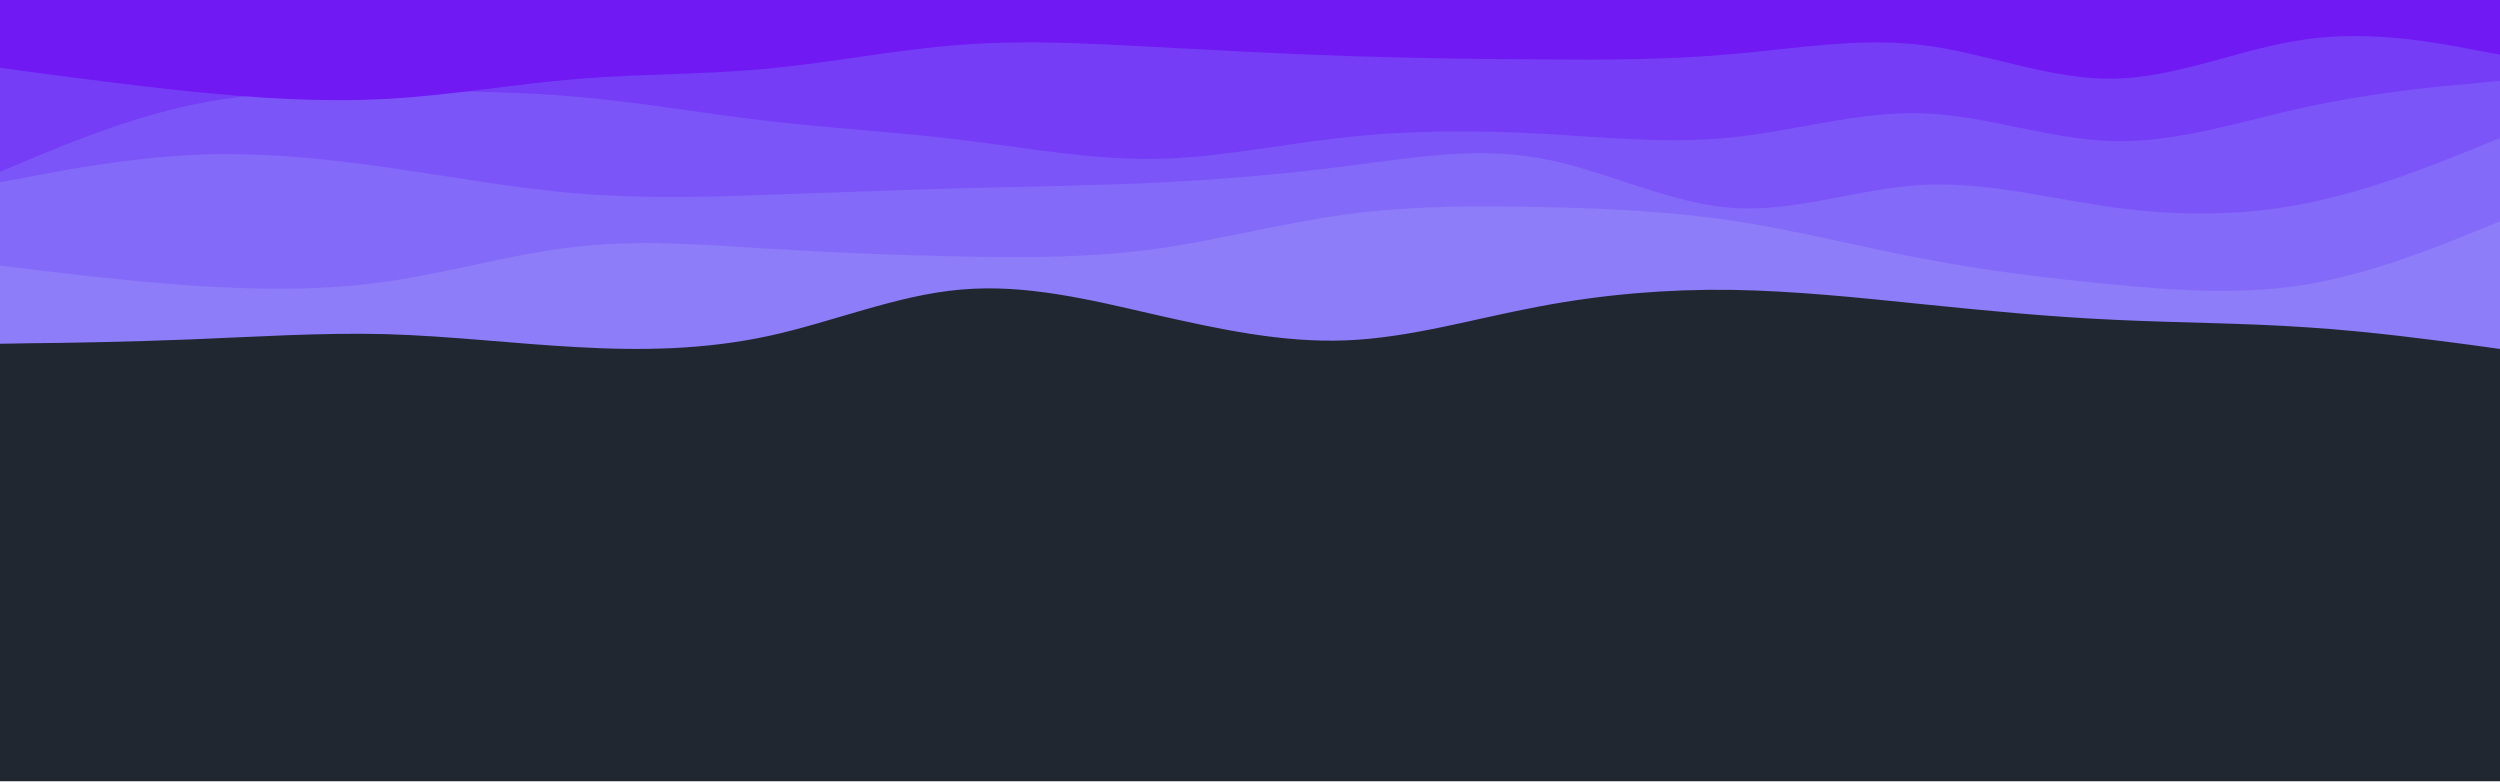
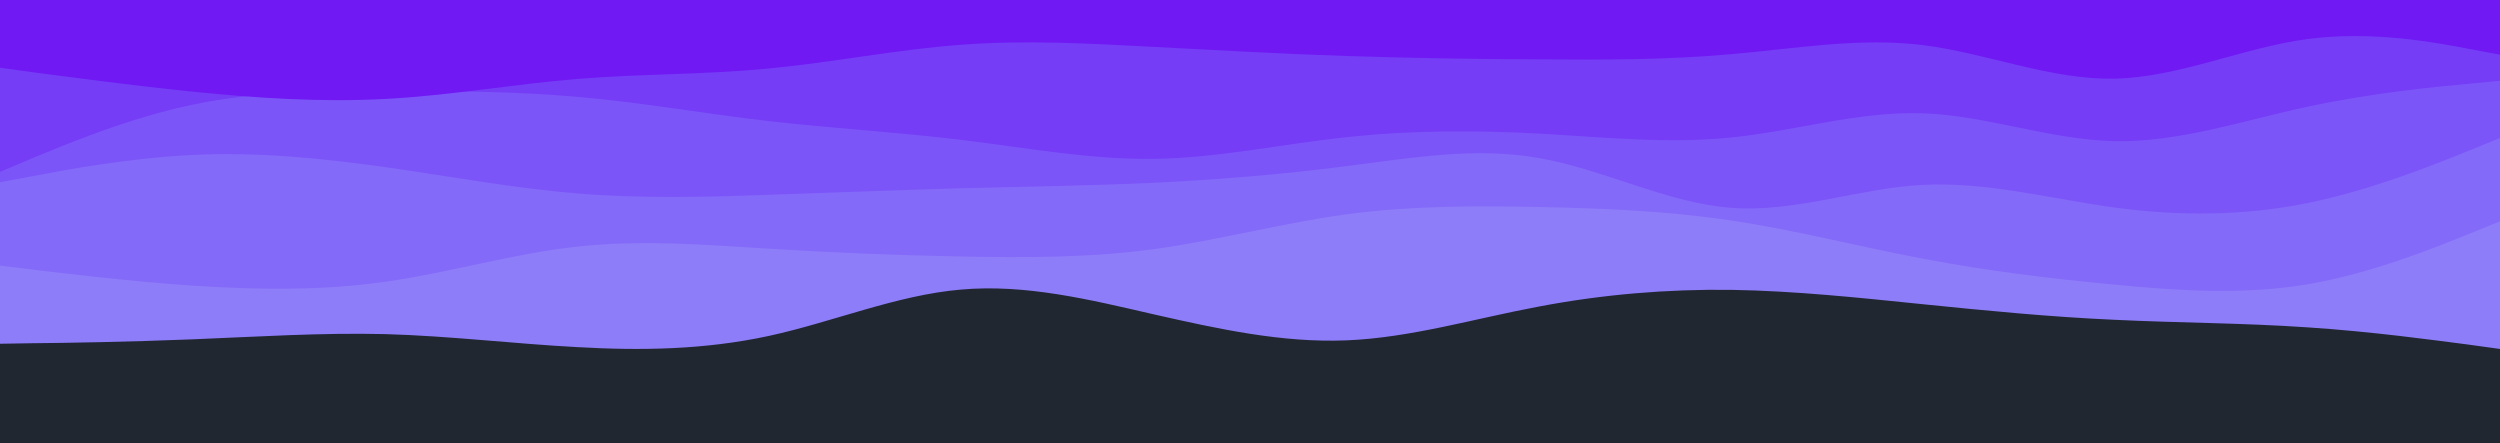
- <svg xmlns="http://www.w3.org/2000/svg" id="visual" viewBox="0 0 960 300" width="960" height="300" version="1.1">
-   <rect x="0" y="0" width="960" height="300" fill="#202731" />
-   <path d="M0 132L12.3 131.8C24.7 131.7 49.3 131.3 74 130.3C98.7 129.3 123.3 127.7 148 128.3C172.7 129 197.3 132 221.8 133.3C246.3 134.7 270.7 134.3 295.2 129C319.7 123.7 344.3 113.3 369 111.2C393.7 109 418.3 115 443 120.7C467.7 126.3 492.3 131.7 517 130.7C541.7 129.7 566.3 122.3 591 117.7C615.7 113 640.3 111 664.8 111.3C689.3 111.7 713.7 114.3 738.2 116.8C762.7 119.3 787.3 121.7 812 122.8C836.7 124 861.3 124 886 125.7C910.7 127.3 935.3 130.7 947.7 132.3L960 134L960 0L947.7 0C935.3 0 910.7 0 886 0C861.3 0 836.7 0 812 0C787.3 0 762.7 0 738.2 0C713.7 0 689.3 0 664.8 0C640.3 0 615.7 0 591 0C566.3 0 541.7 0 517 0C492.3 0 467.7 0 443 0C418.3 0 393.7 0 369 0C344.3 0 319.7 0 295.2 0C270.7 0 246.3 0 221.8 0C197.3 0 172.7 0 148 0C123.3 0 98.7 0 74 0C49.3 0 24.7 0 12.3 0L0 0Z" fill="#8e7df8" />
-   <path d="M0 102L12.3 103.5C24.7 105 49.3 108 74 109.7C98.7 111.3 123.3 111.7 148 108.2C172.7 104.7 197.3 97.3 221.8 94.7C246.3 92 270.7 94 295.2 95.5C319.7 97 344.3 98 369 98.5C393.7 99 418.3 99 443 95.7C467.7 92.3 492.3 85.7 517 82.3C541.7 79 566.3 79 591 79.5C615.7 80 640.3 81 664.8 84.7C689.3 88.3 713.7 94.7 738.2 99.3C762.7 104 787.3 107 812 109.3C836.7 111.7 861.3 113.3 886 109.2C910.7 105 935.3 95 947.7 90L960 85L960 0L947.7 0C935.3 0 910.7 0 886 0C861.3 0 836.7 0 812 0C787.3 0 762.7 0 738.2 0C713.7 0 689.3 0 664.8 0C640.3 0 615.7 0 591 0C566.3 0 541.7 0 517 0C492.3 0 467.7 0 443 0C418.3 0 393.7 0 369 0C344.3 0 319.7 0 295.2 0C270.7 0 246.3 0 221.8 0C197.3 0 172.7 0 148 0C123.3 0 98.7 0 74 0C49.3 0 24.7 0 12.3 0L0 0Z" fill="#846af9" />
-   <path d="M0 70L12.3 67.7C24.7 65.3 49.3 60.7 74 59.5C98.7 58.3 123.3 60.7 148 64.2C172.7 67.7 197.3 72.3 221.8 74.3C246.3 76.3 270.7 75.7 295.2 74.8C319.7 74 344.3 73 369 72.3C393.7 71.7 418.3 71.3 443 70.2C467.7 69 492.3 67 517 63.8C541.7 60.7 566.3 56.3 591 60.7C615.7 65 640.3 78 664.8 79.8C689.3 81.7 713.7 72.3 738.2 71C762.7 69.7 787.3 76.3 812 79.7C836.7 83 861.3 83 886 78C910.7 73 935.3 63 947.7 58L960 53L960 0L947.7 0C935.3 0 910.7 0 886 0C861.3 0 836.7 0 812 0C787.3 0 762.7 0 738.2 0C713.7 0 689.3 0 664.8 0C640.3 0 615.7 0 591 0C566.3 0 541.7 0 517 0C492.3 0 467.7 0 443 0C418.3 0 393.7 0 369 0C344.3 0 319.7 0 295.2 0C270.7 0 246.3 0 221.8 0C197.3 0 172.7 0 148 0C123.3 0 98.7 0 74 0C49.3 0 24.7 0 12.3 0L0 0Z" fill="#7c55f8" />
-   <path d="M0 66L12.3 60.8C24.7 55.7 49.3 45.3 74 40.2C98.7 35 123.3 35 148 35C172.7 35 197.3 35 221.8 37.2C246.3 39.3 270.7 43.7 295.2 46.5C319.7 49.3 344.3 50.7 369 53.7C393.7 56.7 418.3 61.3 443 61C467.7 60.7 492.3 55.3 517 52.7C541.7 50 566.3 50 591 51.3C615.7 52.7 640.3 55.3 664.8 52.8C689.3 50.3 713.7 42.7 738.2 43.5C762.7 44.3 787.3 53.7 812 54.2C836.7 54.7 861.3 46.3 886 41C910.7 35.7 935.3 33.3 947.7 32.2L960 31L960 0L947.7 0C935.3 0 910.7 0 886 0C861.3 0 836.7 0 812 0C787.3 0 762.7 0 738.2 0C713.7 0 689.3 0 664.8 0C640.3 0 615.7 0 591 0C566.3 0 541.7 0 517 0C492.3 0 467.7 0 443 0C418.3 0 393.7 0 369 0C344.3 0 319.7 0 295.2 0C270.7 0 246.3 0 221.8 0C197.3 0 172.7 0 148 0C123.3 0 98.7 0 74 0C49.3 0 24.7 0 12.3 0L0 0Z" fill="#753df6" />
-   <path d="M0 26L12.3 27.7C24.7 29.3 49.3 32.7 74 35.2C98.7 37.7 123.3 39.3 148 38C172.7 36.7 197.3 32.3 221.8 30.3C246.3 28.3 270.7 28.7 295.2 26.3C319.7 24 344.3 19 369 17.2C393.7 15.3 418.3 16.7 443 18C467.7 19.3 492.3 20.7 517 21.5C541.7 22.3 566.3 22.7 591 22.8C615.7 23 640.3 23 664.8 20.8C689.3 18.7 713.7 14.3 738.2 17.3C762.7 20.3 787.3 30.7 812 30.2C836.7 29.7 861.3 18.3 886 15C910.7 11.7 935.3 16.3 947.7 18.7L960 21L960 0L947.7 0C935.3 0 910.7 0 886 0C861.3 0 836.7 0 812 0C787.3 0 762.7 0 738.2 0C713.7 0 689.3 0 664.8 0C640.3 0 615.7 0 591 0C566.3 0 541.7 0 517 0C492.3 0 467.7 0 443 0C418.3 0 393.7 0 369 0C344.3 0 319.7 0 295.2 0C270.7 0 246.3 0 221.8 0C197.3 0 172.7 0 148 0C123.3 0 98.7 0 74 0C49.3 0 24.7 0 12.3 0L0 0Z" fill="#7019f3" />
+ <svg xmlns="http://www.w3.org/2000/svg" version="1.2" viewBox="0 0 960 170" width="960" height="170">
+   <style>
+ 		.s0 { fill: #202731 } 
+ 		.s1 { fill: #8e7df8 } 
+ 		.s2 { fill: #846af9 } 
+ 		.s3 { fill: #7c55f8 } 
+ 		.s4 { fill: #753df6 } 
+ 		.s5 { fill: #7019f3 } 
+ 	</style>
+   <path id="Layer" class="s0" d="m0 0h960v300h-960z" />
+   <path id="Layer" class="s1" d="m0 132l12.3-0.2c12.4-0.1 37-0.5 61.7-1.5 24.7-1 49.3-2.6 74-2 24.7 0.7 49.3 3.7 73.8 5 24.5 1.4 48.9 1 73.4-4.3 24.5-5.3 49.1-15.7 73.8-17.8 24.7-2.2 49.3 3.8 74 9.5 24.7 5.6 49.3 11 74 10 24.7-1 49.3-8.4 74-13 24.7-4.7 49.3-6.7 73.8-6.4 24.5 0.4 48.9 3 73.4 5.5 24.5 2.5 49.1 4.9 73.8 6 24.7 1.2 49.3 1.2 74 2.9 24.7 1.6 49.3 5 61.7 6.6l12.3 1.7v-134h-12.3c-12.4 0-37 0-61.7 0-24.7 0-49.3 0-74 0q-37 0-73.8 0c-24.5 0-48.9 0-73.4 0q-36.8 0-73.8 0c-24.7 0-49.3 0-74 0-24.7 0-49.3 0-74 0-24.7 0-49.3 0-74 0q-37.1 0-73.8 0c-24.5 0-48.9 0-73.4 0q-36.7 0-73.8 0c-24.7 0-49.3 0-74 0-24.7 0-49.3 0-61.7 0h-12.3z" />
+   <path id="Layer" class="s2" d="m0 102l12.3 1.5c12.4 1.5 37 4.5 61.7 6.2 24.7 1.6 49.3 2 74-1.5 24.7-3.5 49.3-10.9 73.8-13.5 24.5-2.7 48.9-0.7 73.4 0.8q36.7 2.3 73.8 3c24.7 0.5 49.3 0.5 74-2.8 24.7-3.4 49.3-10 74-13.4 24.7-3.3 49.3-3.3 74-2.8 24.7 0.5 49.3 1.5 73.8 5.2 24.5 3.6 48.9 10 73.4 14.6 24.5 4.7 49.1 7.7 73.8 10 24.7 2.4 49.3 4 74-0.1 24.7-4.2 49.3-14.2 61.7-19.2l12.3-5v-85h-12.3c-12.4 0-37 0-61.7 0-24.7 0-49.3 0-74 0q-37 0-73.8 0c-24.5 0-48.9 0-73.4 0q-36.8 0-73.8 0c-24.7 0-49.3 0-74 0-24.7 0-49.3 0-74 0-24.7 0-49.3 0-74 0q-37.1 0-73.8 0c-24.5 0-48.9 0-73.4 0q-36.7 0-73.8 0c-24.7 0-49.3 0-74 0-24.7 0-49.3 0-61.7 0h-12.3z" />
+   <path id="Layer" class="s3" d="m0 70l12.3-2.3c12.4-2.4 37-7 61.7-8.2 24.7-1.2 49.3 1.2 74 4.7 24.7 3.5 49.3 8.1 73.8 10.1 24.5 2 48.9 1.4 73.4 0.5 24.5-0.8 49.1-1.8 73.8-2.5 24.7-0.6 49.3-1 74-2.1 24.7-1.2 49.3-3.2 74-6.4 24.7-3.1 49.3-7.5 74-3.1 24.7 4.3 49.3 17.3 73.8 19.1 24.5 1.9 48.9-7.5 73.4-8.8 24.5-1.3 49.1 5.3 73.8 8.7 24.7 3.3 49.3 3.3 74-1.7 24.7-5 49.3-15 61.7-20l12.3-5v-53h-12.3c-12.4 0-37 0-61.7 0-24.7 0-49.3 0-74 0q-37 0-73.8 0c-24.5 0-48.9 0-73.4 0q-36.8 0-73.8 0c-24.7 0-49.3 0-74 0-24.7 0-49.3 0-74 0-24.7 0-49.3 0-74 0q-37.1 0-73.8 0c-24.5 0-48.9 0-73.4 0q-36.7 0-73.8 0c-24.7 0-49.3 0-74 0-24.7 0-49.3 0-61.7 0h-12.3z" />
+   <path id="Layer" class="s4" d="m0 66l12.3-5.2c12.4-5.1 37-15.5 61.7-20.6 24.7-5.2 49.3-5.2 74-5.2 24.7 0 49.3 0 73.8 2.2 24.5 2.1 48.9 6.5 73.4 9.3 24.5 2.8 49.1 4.2 73.8 7.2 24.7 3 49.3 7.6 74 7.3 24.7-0.3 49.3-5.7 74-8.3 24.7-2.7 49.3-2.7 74-1.4 24.7 1.4 49.3 4 73.8 1.5 24.5-2.5 48.9-10.1 73.4-9.3 24.5 0.8 49.1 10.2 73.8 10.7 24.7 0.5 49.3-7.9 74-13.2 24.7-5.3 49.3-7.7 61.7-8.8l12.3-1.2v-31h-12.3c-12.4 0-37 0-61.7 0-24.7 0-49.3 0-74 0q-37 0-73.8 0c-24.5 0-48.9 0-73.4 0q-36.8 0-73.8 0c-24.7 0-49.3 0-74 0-24.7 0-49.3 0-74 0-24.7 0-49.3 0-74 0q-37.1 0-73.8 0c-24.5 0-48.9 0-73.4 0q-36.7 0-73.8 0c-24.7 0-49.3 0-74 0-24.7 0-49.3 0-61.7 0h-12.3z" />
+   <path id="Layer" class="s5" d="m0 26l12.3 1.7c12.4 1.6 37 5 61.7 7.5 24.7 2.5 49.3 4.1 74 2.8 24.7-1.3 49.3-5.7 73.8-7.7 24.5-2 48.9-1.6 73.4-4 24.5-2.3 49.1-7.3 73.8-9.1 24.7-1.9 49.3-0.5 74 0.8 24.7 1.3 49.3 2.7 74 3.5 24.7 0.8 49.3 1.2 74 1.3 24.7 0.2 49.3 0.2 73.8-2 24.5-2.1 48.9-6.5 73.4-3.5 24.5 3 49.1 13.4 73.8 12.9 24.7-0.5 49.3-11.9 74-15.2 24.7-3.3 49.3 1.3 61.7 3.7l12.3 2.3v-21h-12.3c-12.4 0-37 0-61.7 0-24.7 0-49.3 0-74 0q-37 0-73.8 0c-24.5 0-48.9 0-73.4 0q-36.8 0-73.8 0c-24.7 0-49.3 0-74 0-24.7 0-49.3 0-74 0-24.7 0-49.3 0-74 0q-37.1 0-73.8 0c-24.5 0-48.9 0-73.4 0q-36.7 0-73.8 0c-24.7 0-49.3 0-74 0-24.7 0-49.3 0-61.7 0h-12.3z" />
</svg>
